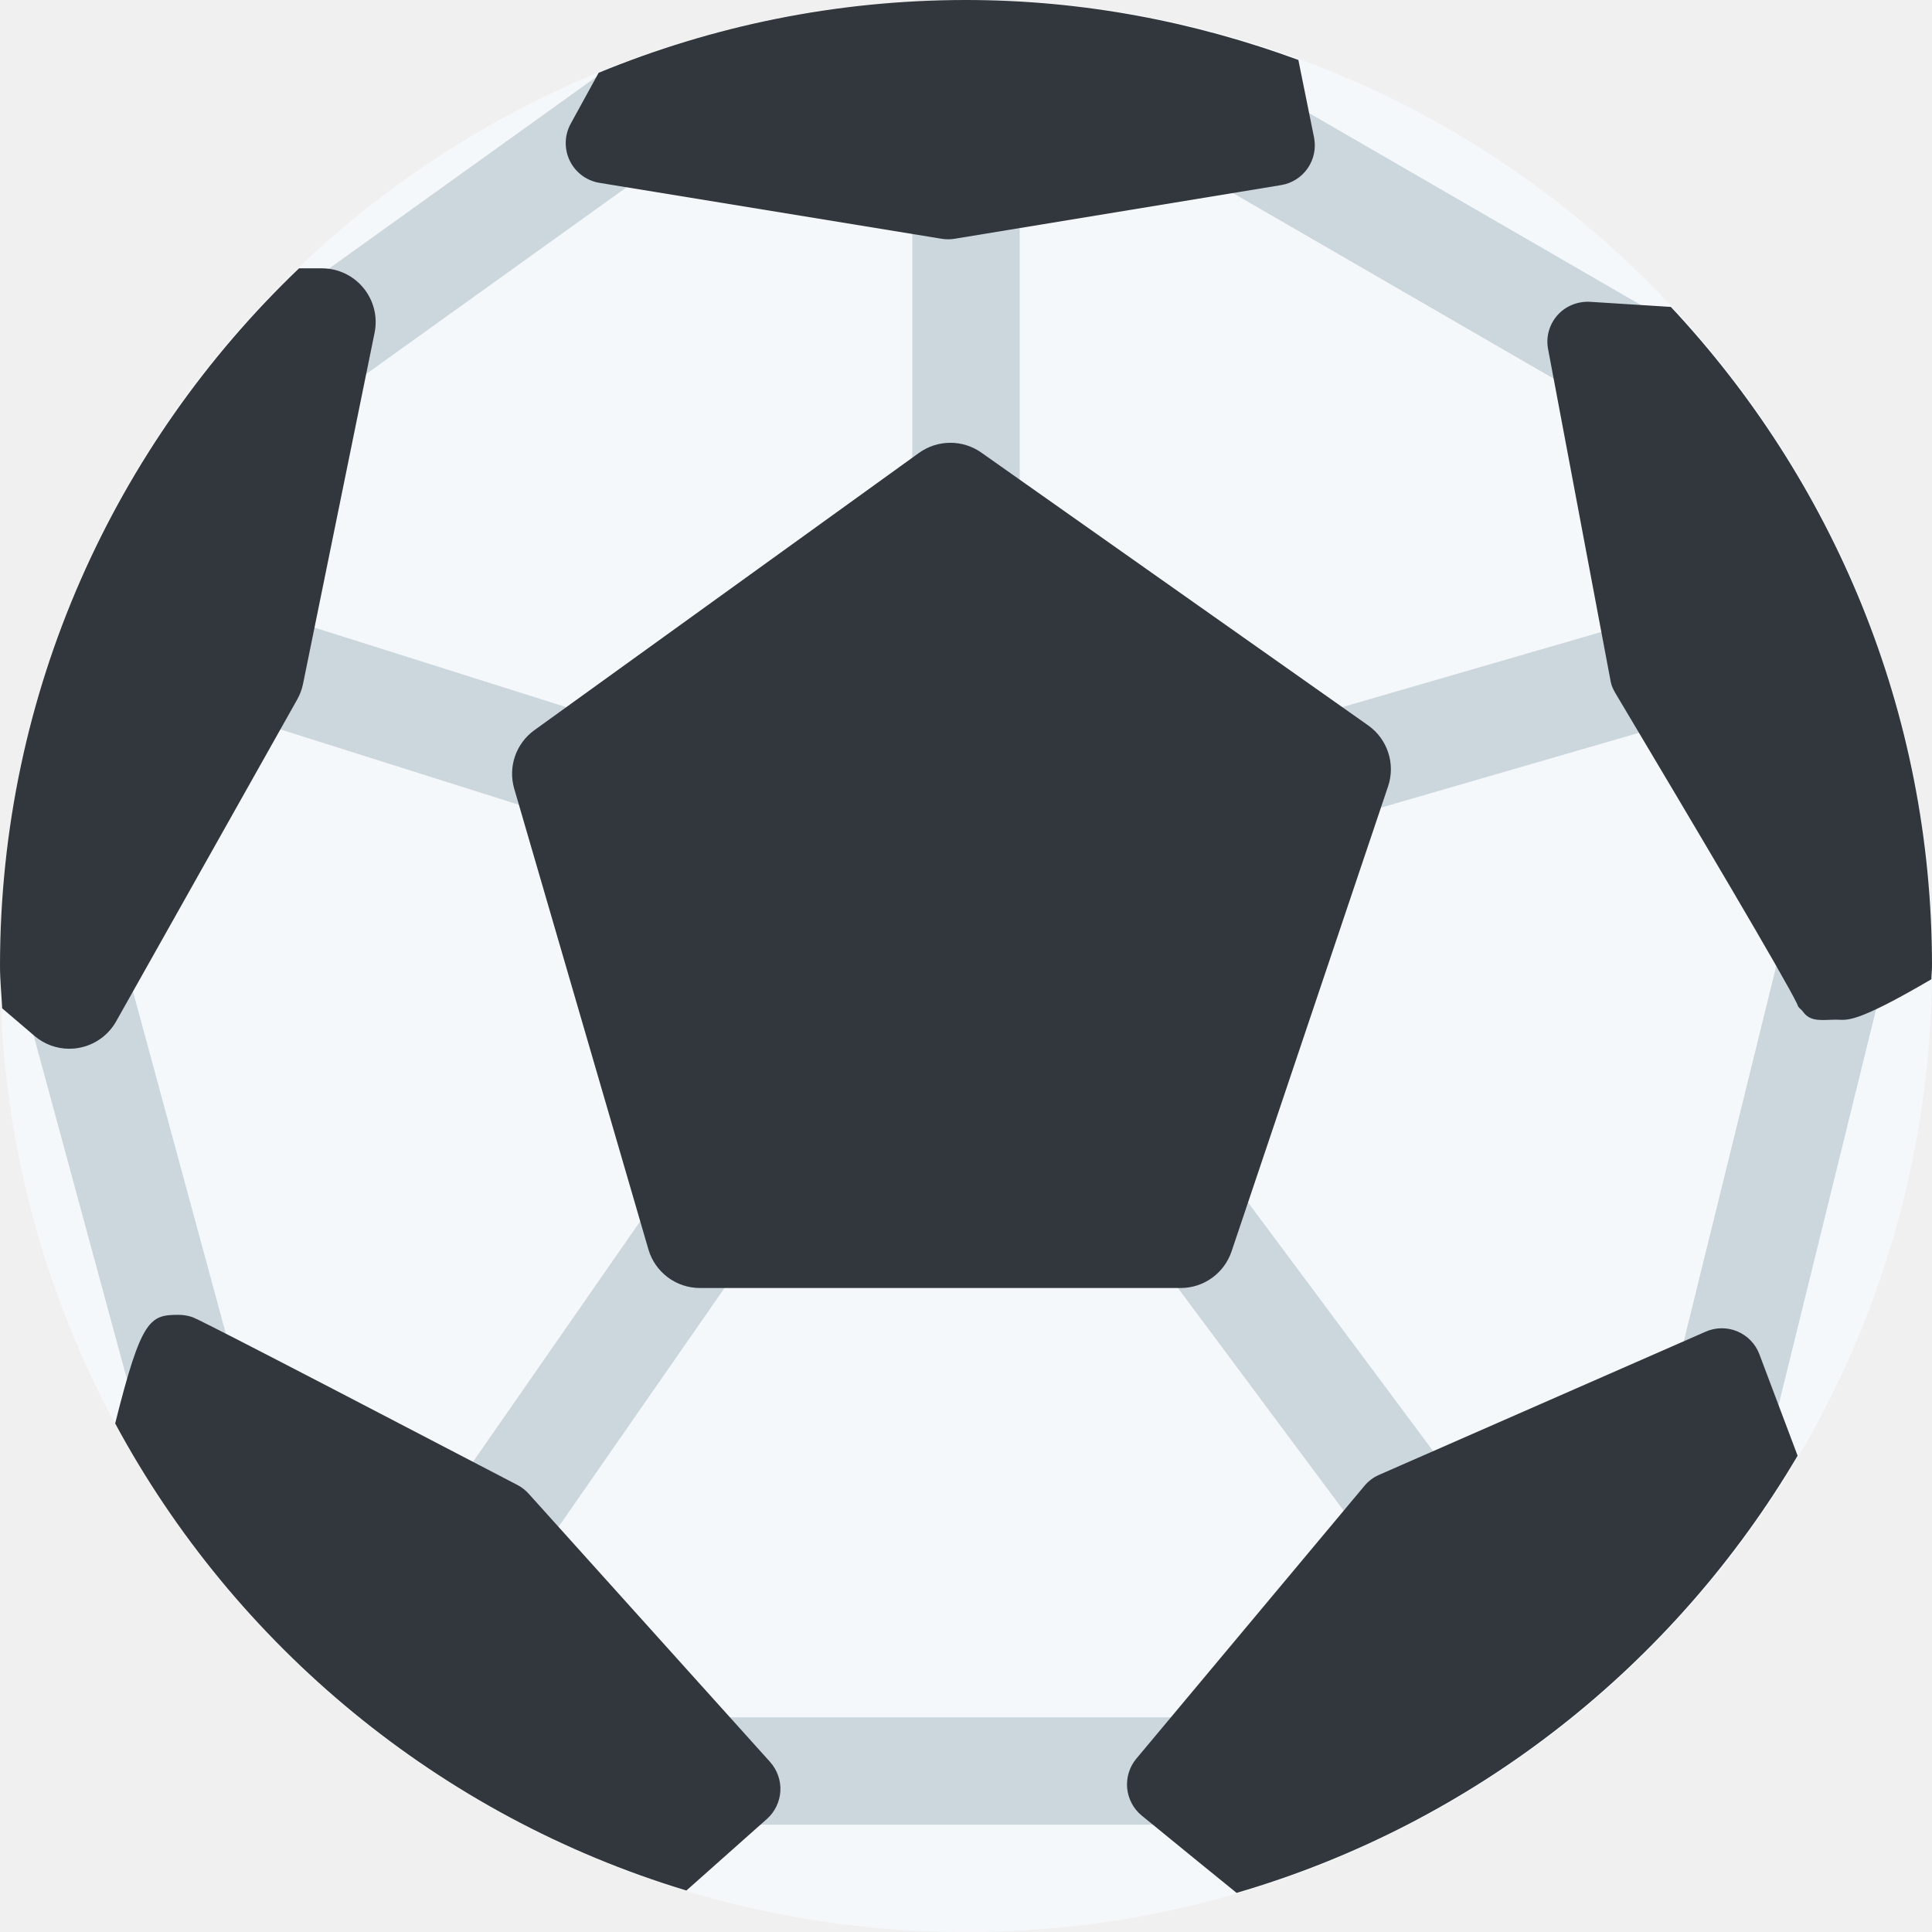
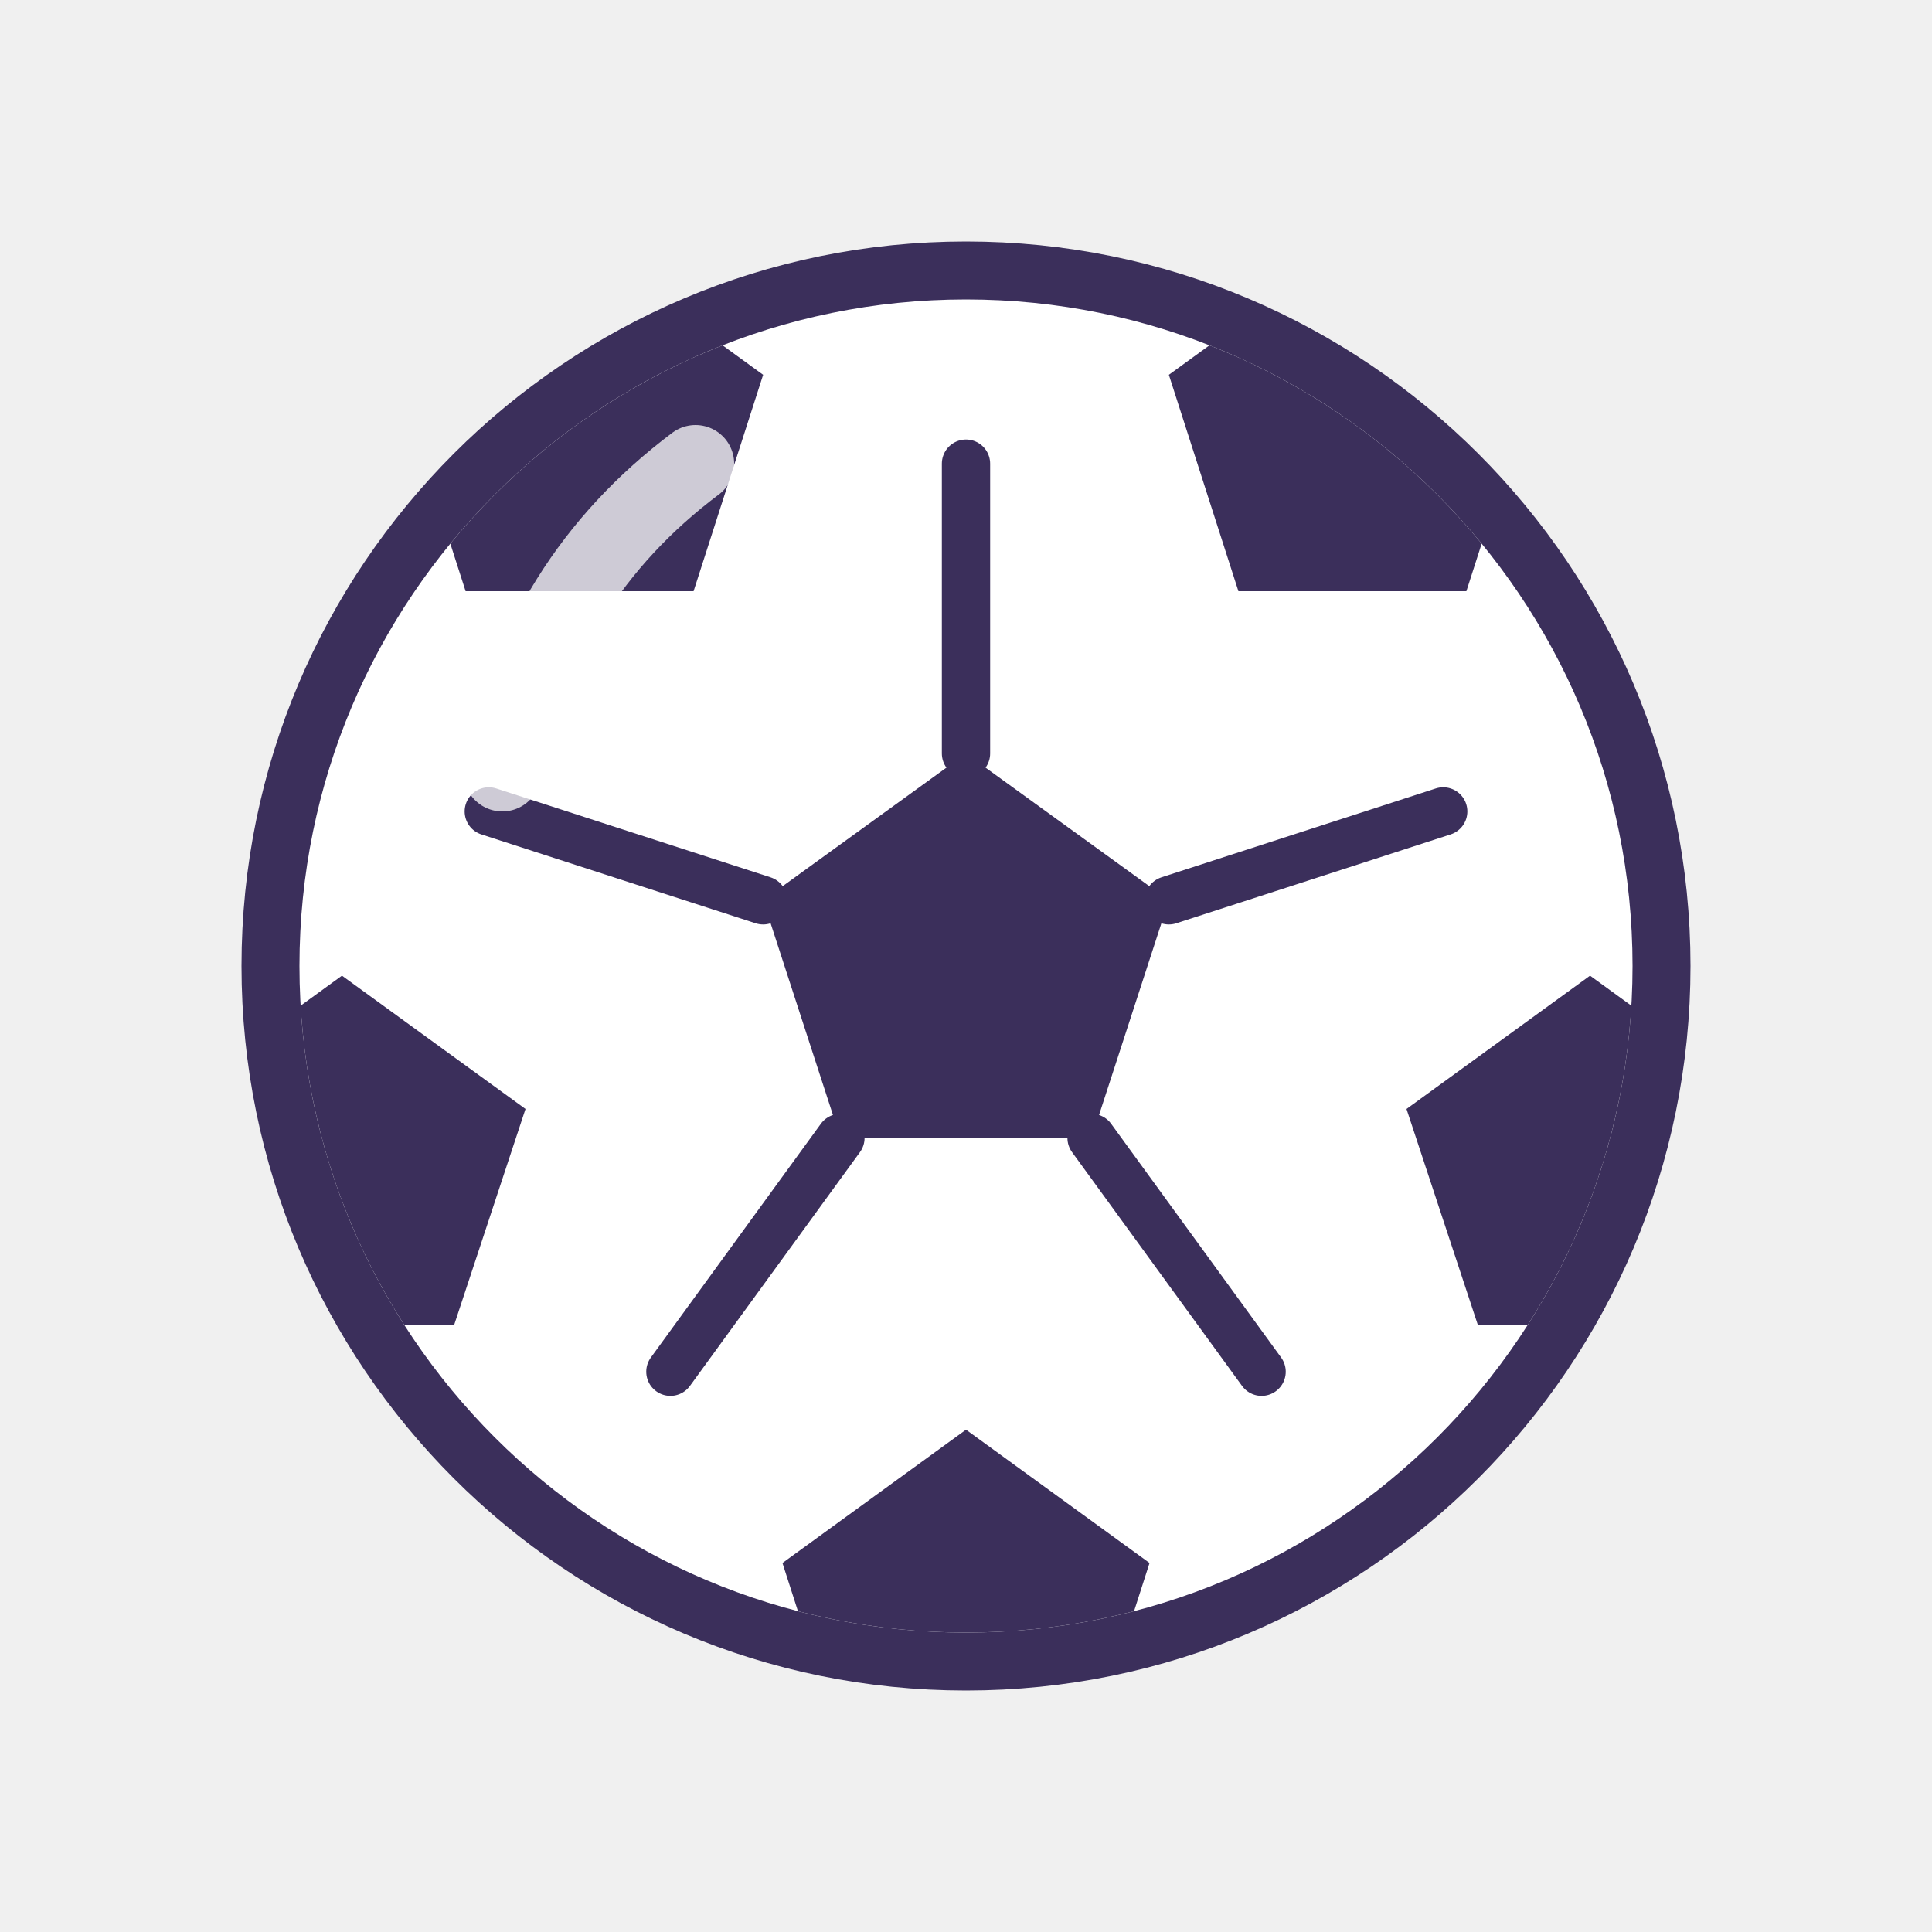
- <svg xmlns="http://www.w3.org/2000/svg" viewBox="0 0 36 36" preserveAspectRatio="xMidYMid meet">
-   <circle fill="#F5F8FA" cx="18" cy="18" r="18" />
-   <path d="M18 11c-.552 0-1-.448-1-1V3c0-.552.448-1 1-1s1 .448 1 1v7c0 .552-.448 1-1 1zm-6.583 4.5c-.1 0-.202-.015-.302-.047l-8.041-2.542c-.527-.167-.819-.728-.652-1.255.166-.527.73-.818 1.255-.652l8.042 2.542c.527.167.819.729.652 1.255-.136.426-.53.699-.954.699zm13.625-.291c-.434 0-.833-.285-.96-.722-.154-.531.151-1.085.682-1.239l6.75-1.958c.531-.153 1.085.153 1.238.682.154.531-.151 1.085-.682 1.239l-6.75 1.958c-.092.027-.186.04-.278.04zm2.001 14.958c-.306 0-.606-.14-.803-.403l-5.459-7.333c-.33-.442-.238-1.069.205-1.399.442-.331 1.069-.238 1.399.205l5.459 7.333c.33.442.238 1.069-.205 1.399-.179.134-.389.198-.596.198zm-18.294-.083c-.197 0-.395-.058-.57-.179-.454-.316-.565-.938-.25-1.392l5.125-7.375c.315-.454.938-.566 1.392-.251.454.315.565.939.25 1.392l-5.125 7.375c-.194.281-.506.43-.822.43zM3.5 27.062c-.44 0-.844-.293-.965-.738L.347 18.262c-.145-.533.17-1.082.704-1.227.535-.141 1.083.171 1.227.704l2.188 8.062c.145.533-.17 1.082-.704 1.226-.088.025-.176.035-.262.035zM22 34h-9c-.552 0-1-.447-1-1s.448-1 1-1h9c.553 0 1 .447 1 1s-.447 1-1 1zm10.126-6.875c-.079 0-.16-.009-.24-.029-.536-.132-.864-.674-.731-1.21l2.125-8.625c.133-.536.679-.862 1.21-.732.536.132.864.674.731 1.211l-2.125 8.625c-.113.455-.521.76-.97.76zM30.312 7.688c-.17 0-.342-.043-.5-.134L22.25 3.179c-.478-.277-.642-.888-.364-1.367.275-.478.886-.643 1.366-.365l7.562 4.375c.478.277.642.888.364 1.367-.185.32-.521.499-.866.499zm-24.811 0c-.312 0-.618-.145-.813-.417-.322-.45-.22-1.074.229-1.396l6.188-4.438c.449-.322 1.074-.219 1.396.229.322.449.219 1.074-.229 1.396L6.083 7.5c-.177.126-.38.188-.582.188z" fill="#CCD6DD" />
-   <path d="M25.493 13.516l-7.208-5.083c-.348-.245-.814-.243-1.161.006l-7.167 5.167c-.343.248-.494.684-.375 1.091l2.5 8.583c.124.426.515.72.96.72H22c.43 0 .81-.274.948-.681l2.917-8.667c.141-.419-.011-.881-.372-1.136zM1.292 19.542c.058 0 .117-.005.175-.016.294-.052.55-.233.697-.494l3.375-6c.051-.091.087-.188.108-.291L6.98 6.2c.06-.294-.016-.6-.206-.832C6.584 5.135 6.3 5 6 5h-.428C2.145 8.277 0 12.884 0 18c0 .266.028.525.04.788l.602.514c.182.156.413.24.65.24zm9.325-16.547c.106.219.313.373.553.412l6.375 1.042c.04.006.081.01.121.01.04 0 .081-.003.122-.01l6.084-1c.2-.033.38-.146.495-.314.116-.168.158-.375.118-.575l-.292-1.443C22.26.407 20.18 0 18 0c-2.425 0-4.734.486-6.845 1.356l-.521.95c-.117.213-.123.47-.017.689zm20.517 2.724l-1.504-.095c-.228-.013-.455.076-.609.249-.152.173-.218.402-.175.63l1.167 6.198c.017.086.048.148.093.224 1.492 2.504 3.152 5.301 3.381 5.782.024.084.062.079.114.151.14.195.372.142.612.142h.007c.198 0 .323.094 1.768-.753.001-.083.012-.164.012-.247 0-4.753-1.856-9.064-4.866-12.281zM14.541 33.376c.011-.199-.058-.395-.191-.544l-4.5-5c-.06-.066-.131-.122-.211-.163-5.885-3.069-5.994-3.105-6.066-3.13-.078-.025-.161-.039-.242-.039-.537 0-.695.065-1.185 2.024 2.236 4.149 6.053 7.316 10.644 8.703l1.5-1.333c.149-.132.239-.319.251-.518zm17.833-8.567c-.189-.08-.405-.078-.592.005l-6.083 2.667c-.106.046-.2.116-.274.205l-4.25 5.083c-.129.154-.19.352-.172.552.02.2.117.384.272.51.683.559 1.261 1.03 1.767 1.44 4.437-1.294 8.154-4.248 10.454-8.146l-.712-1.889c-.072-.193-.221-.347-.41-.427z" fill="#31373D" />
+ <svg xmlns="http://www.w3.org/2000/svg" viewBox="0 0 100 100" data-bare="1">
+   <circle cx="50" cy="50" r="36" fill="#FFFFFF" stroke="#3B2F5B" stroke-width="3" stroke-linejoin="round" stroke-linecap="round" />
+   <path d="M50.0 39.0 L60.5 46.6 L56.5 58.9 L43.5 58.9 L39.5 46.6Z" fill="#3B2F5B" />
+   <path d="M50.0 39.0 L50.0 24.0" fill="none" stroke="#3B2F5B" stroke-width="2.5" stroke-linecap="round" stroke-linejoin="round" />
+   <path d="M60.5 46.6 L74.7 42.0" fill="none" stroke="#3B2F5B" stroke-width="2.5" stroke-linecap="round" stroke-linejoin="round" />
+   <path d="M56.5 58.9 L65.3 71.0" fill="none" stroke="#3B2F5B" stroke-width="2.5" stroke-linecap="round" stroke-linejoin="round" />
+   <path d="M43.5 58.9 L34.7 71.0" fill="none" stroke="#3B2F5B" stroke-width="2.5" stroke-linecap="round" stroke-linejoin="round" />
+   <path d="M39.5 46.6 L25.3 42.0" fill="none" stroke="#3B2F5B" stroke-width="2.5" stroke-linecap="round" stroke-linejoin="round" />
+   <defs>
+     <clipPath id="socc">
+       <circle cx="50" cy="50" r="34.5" fill="#000" />
+     </clipPath>
+   </defs>
+   <g clip-path="url(#socc)">
+     <path d="M50.0 74.0 L59.5 80.9 L55.9 92.1 L44.1 92.1 L40.5 80.9Z" fill="#3B2F5B" />
+     <path d="M17.7 50.5 L27.2 57.4 L23.5 68.6 L11.8 68.6 L8.2 57.4Z" fill="#3B2F5B" />
+     <path d="M30.0 12.5 L39.5 19.4 L35.9 30.6 L24.1 30.6 L20.5 19.4Z" fill="#3B2F5B" />
+     <path d="M70.0 12.5 L79.5 19.4 L75.9 30.6 L64.1 30.6 L60.5 19.4Z" fill="#3B2F5B" />
+     <path d="M82.3 50.5 L91.8 57.4 L88.2 68.6 L76.5 68.6 L72.8 57.4Z" fill="#3B2F5B" />
+   </g>
+   <path d="M26 40 Q28 30 36 24" fill="none" stroke="#fff" stroke-width="4" stroke-linecap="round" stroke-linejoin="round" opacity=".75" />
</svg>
